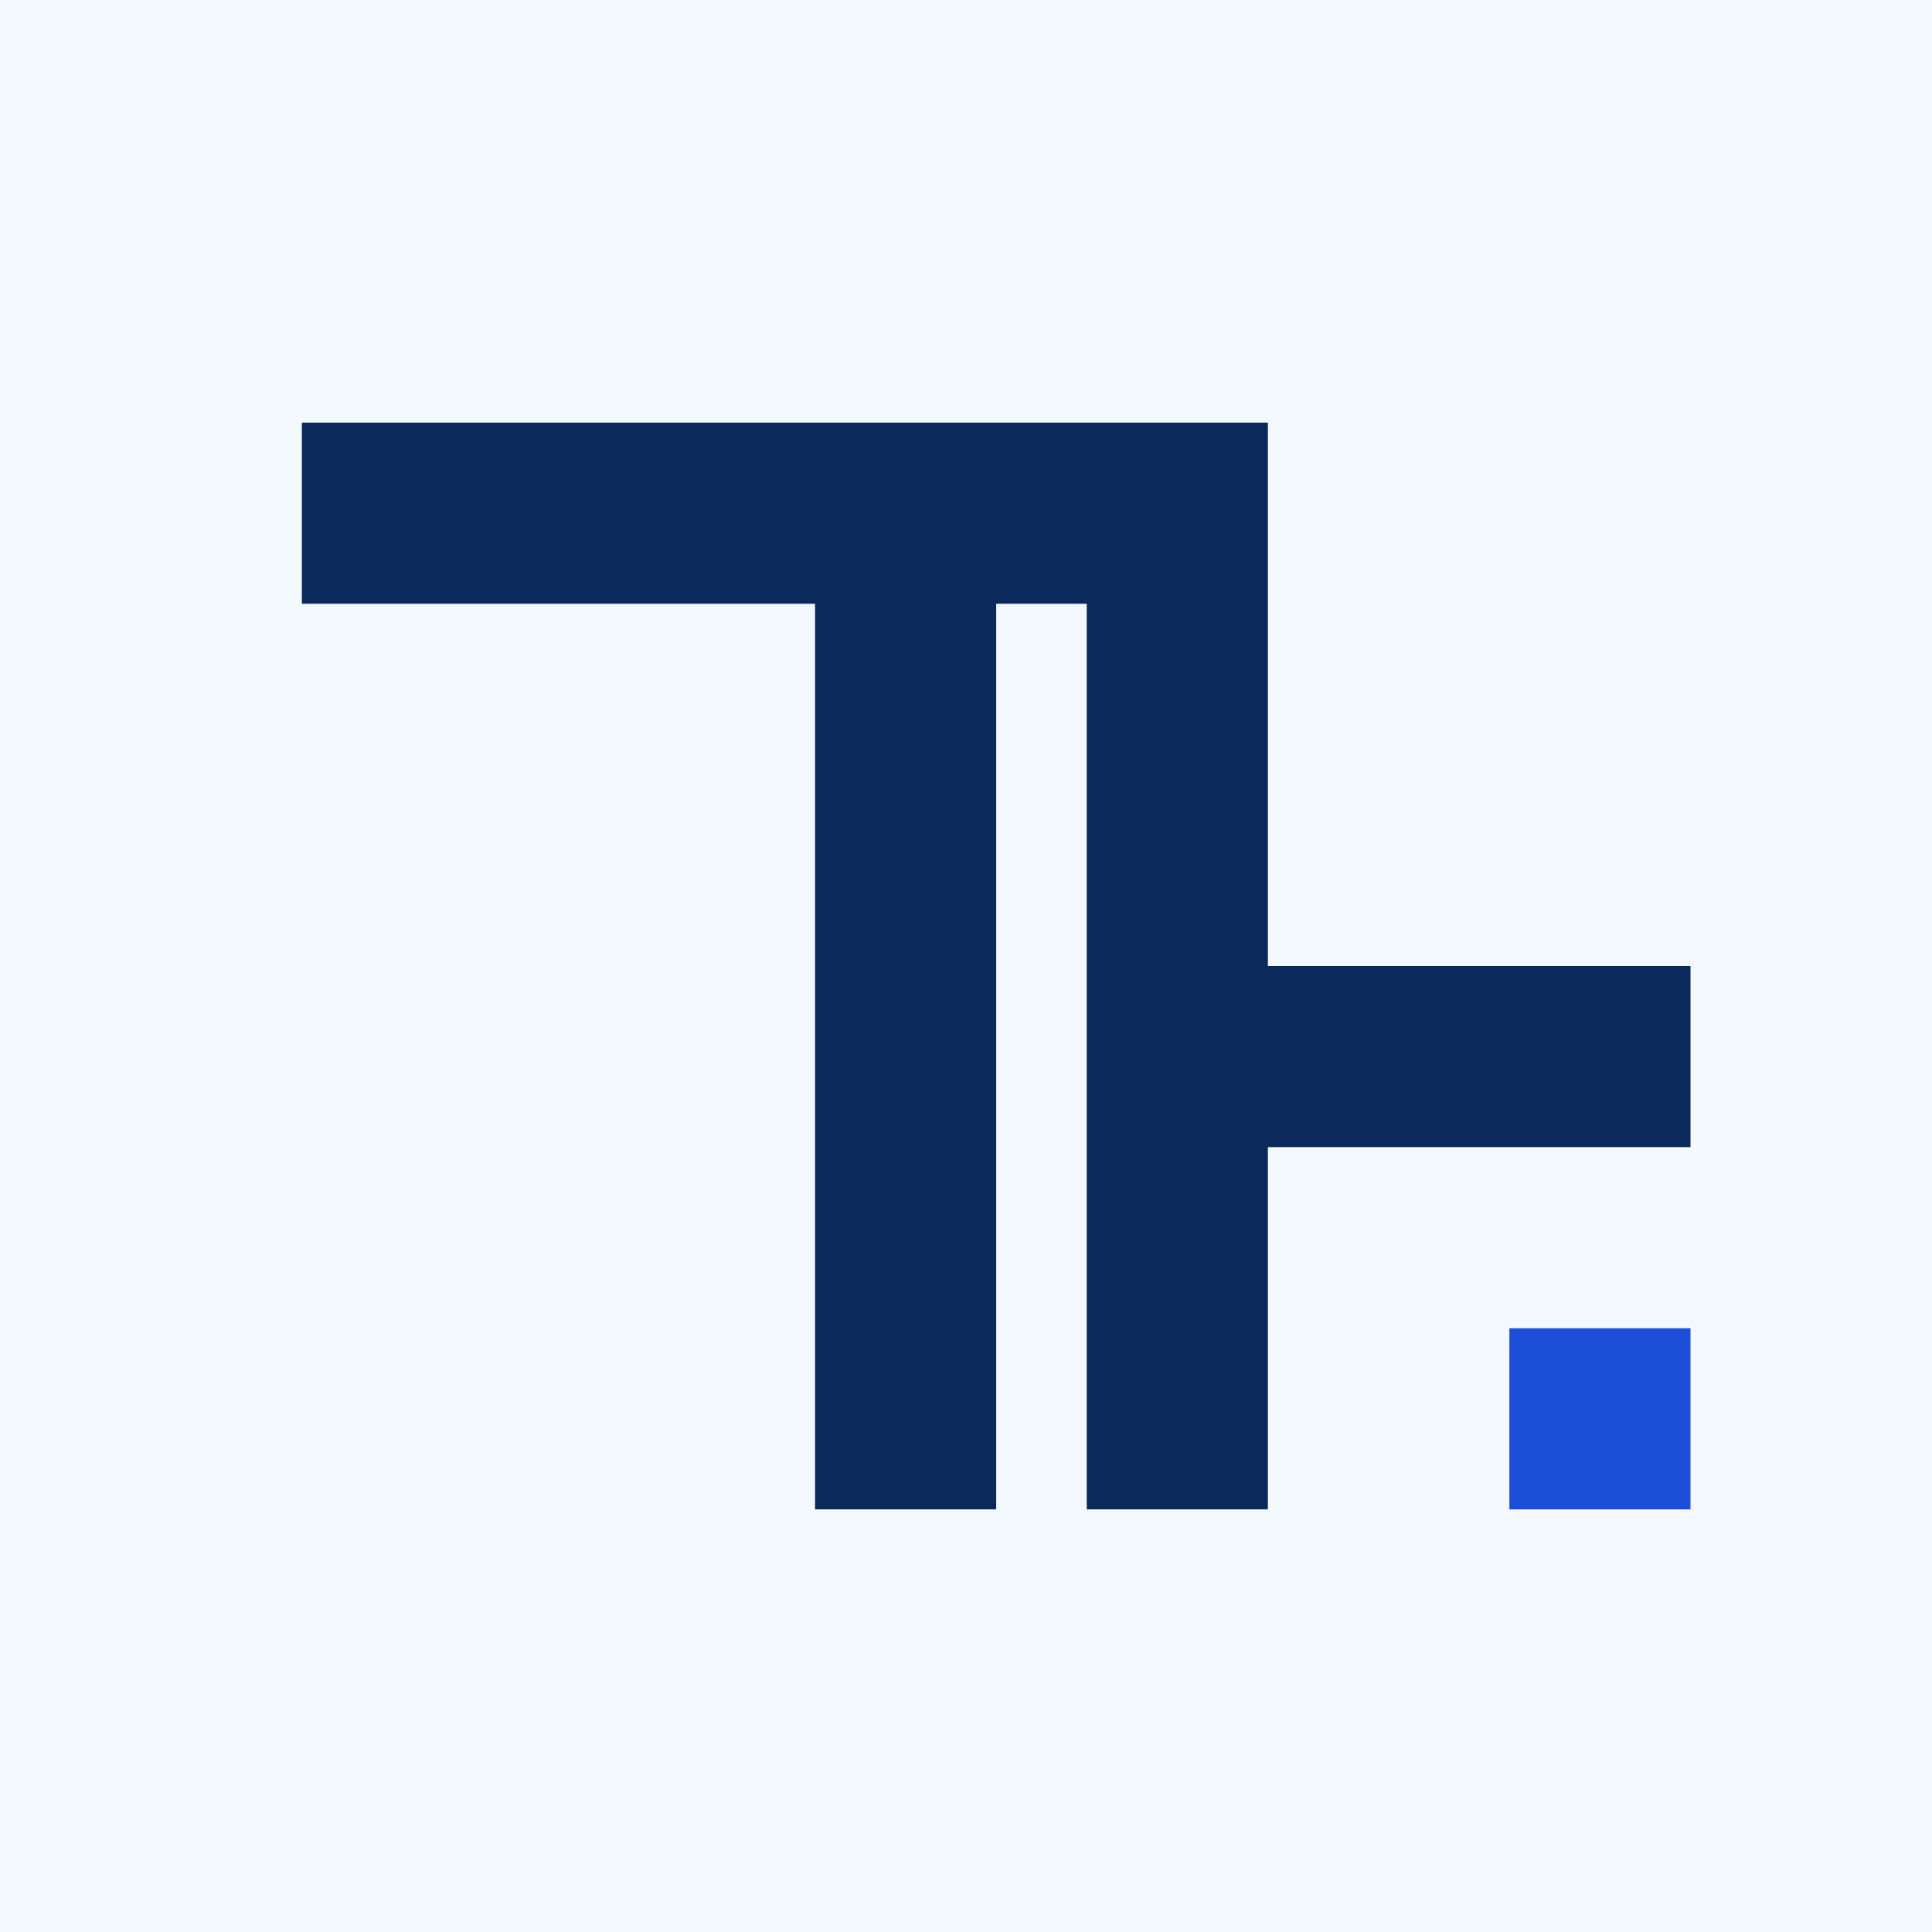
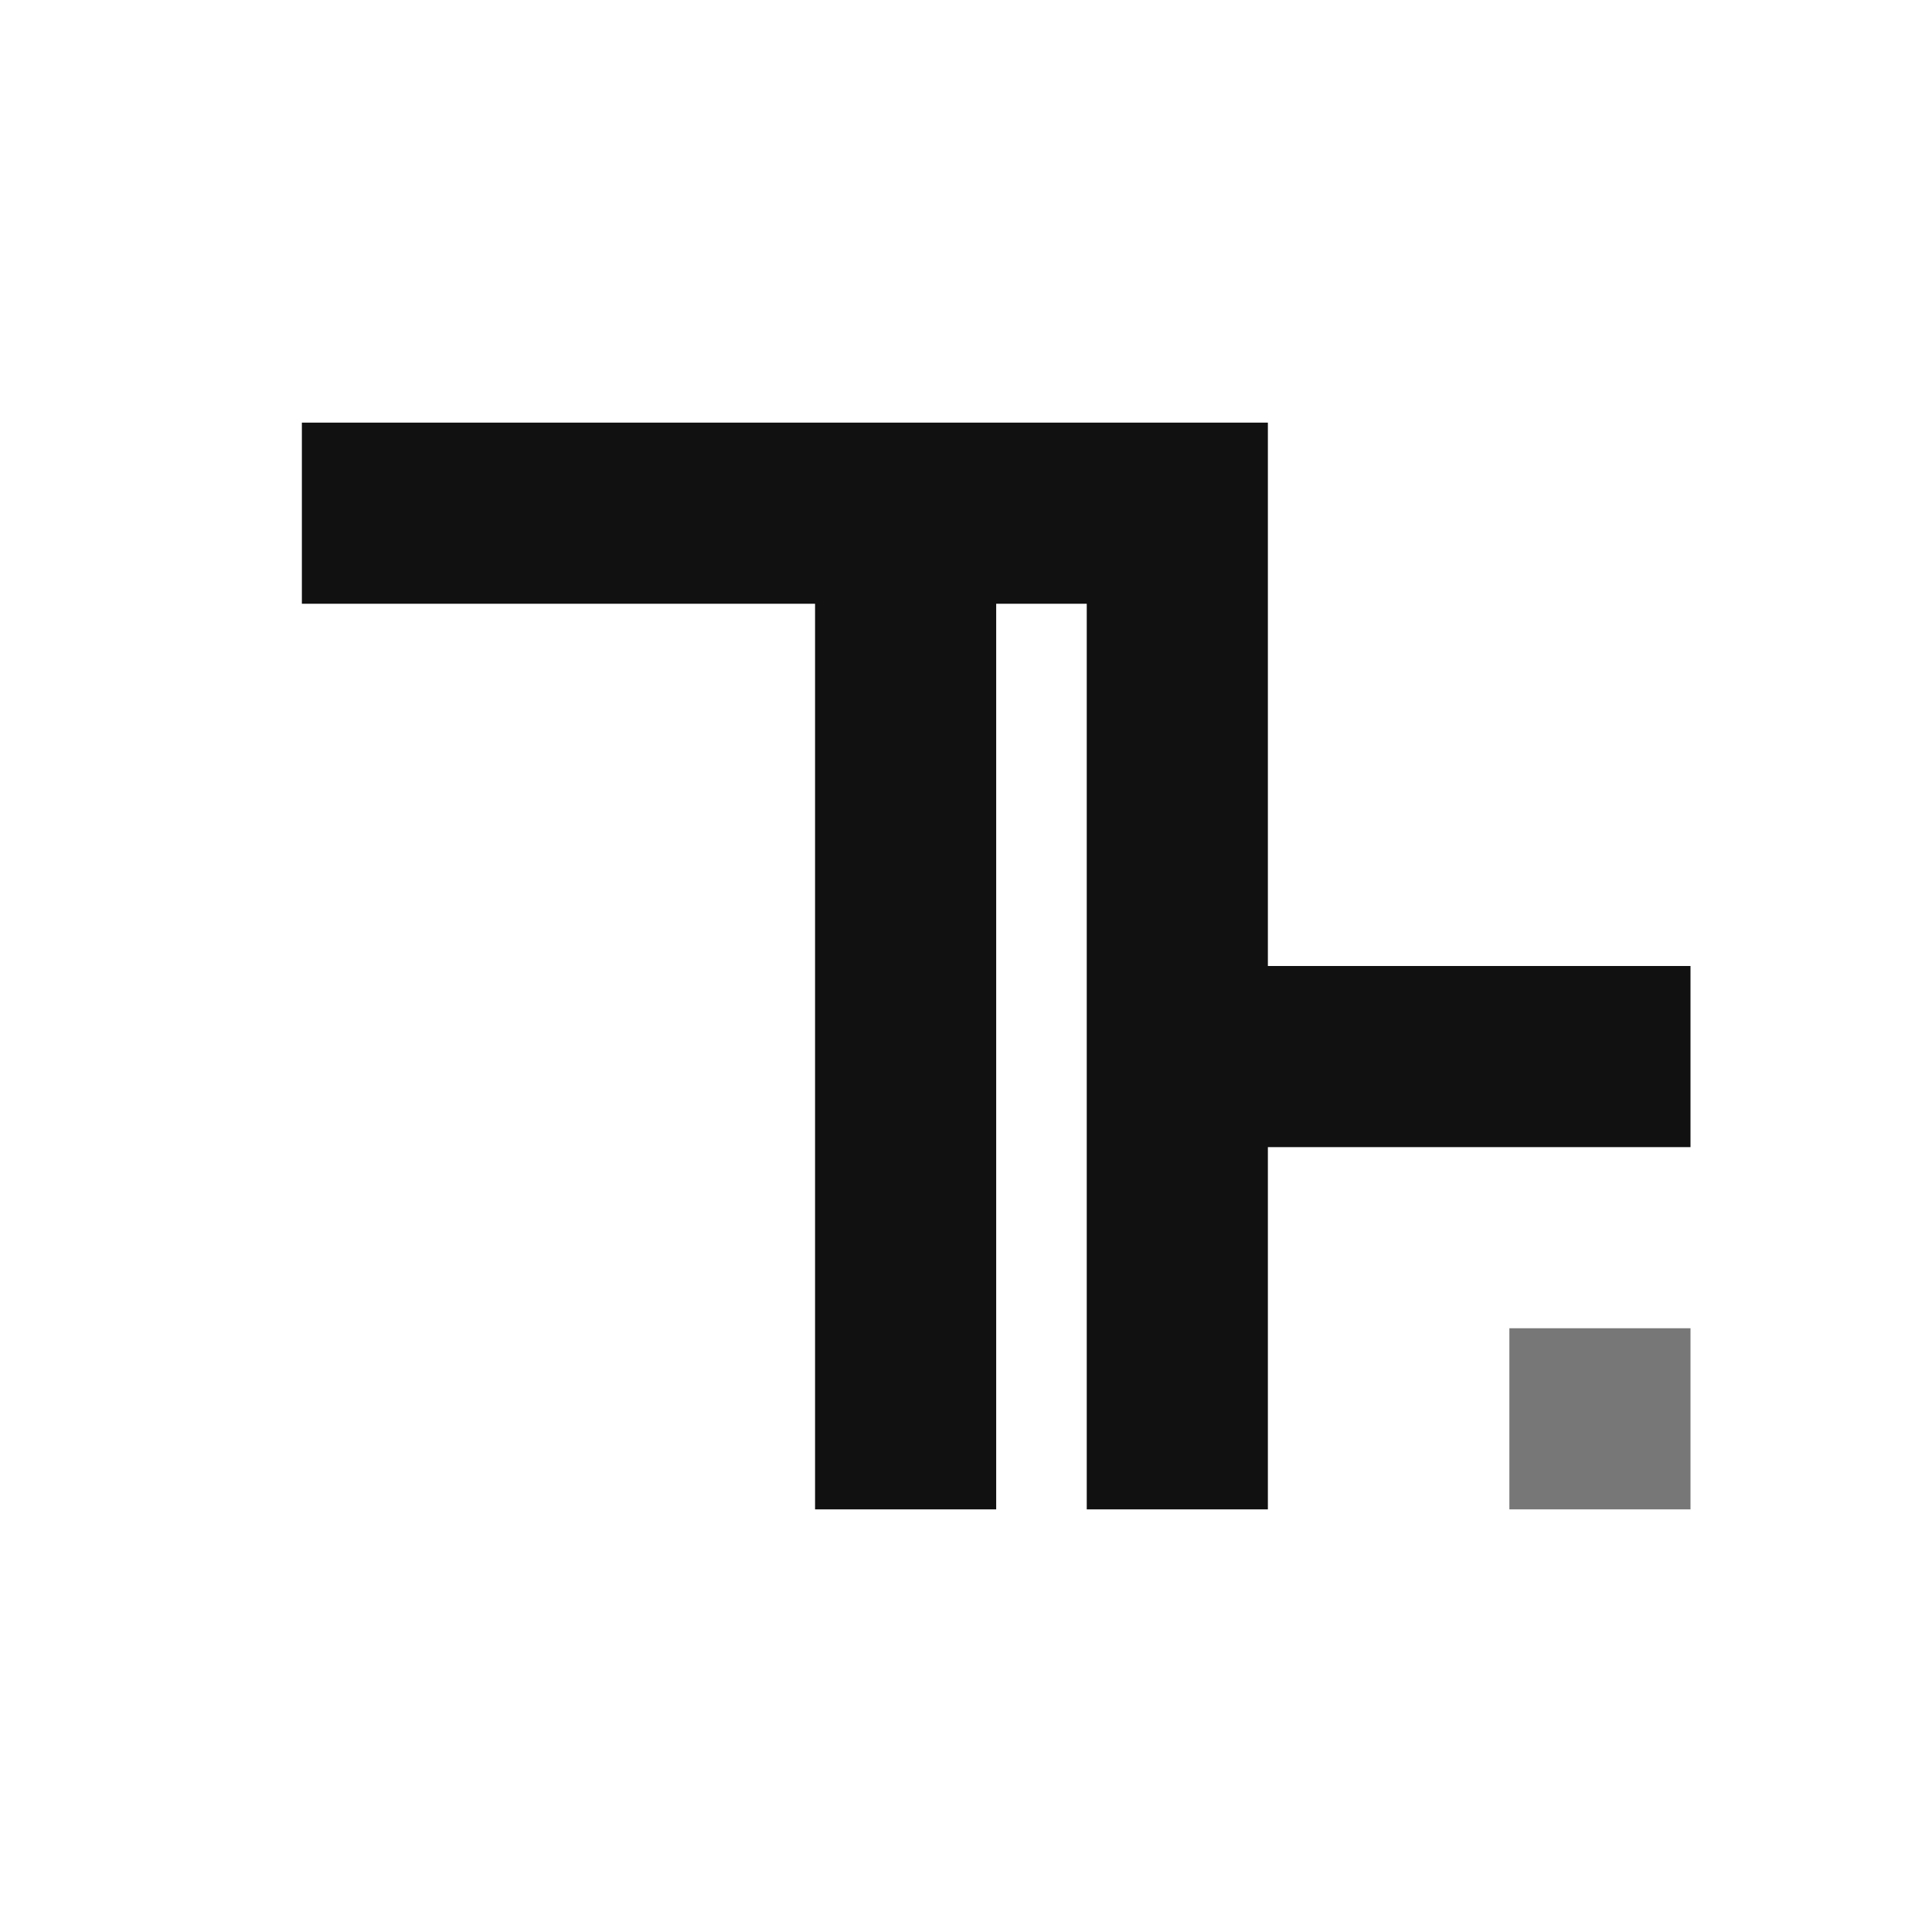
<svg xmlns="http://www.w3.org/2000/svg" viewBox="0 0 64 64">
-   <rect width="64" height="64" fill="#F4F8FF" />
-   <path fill="#0B2A5B" d="M10 14h26v6H33v30h-6V20H10zM36 14h6v18h14v6H42v12h-6z" />
-   <rect x="50" y="44" width="6" height="6" fill="#1D4ED8" />
+   <rect width="64" height="64" fill="#FFFFFF" />
+   <path fill="#111111" d="M10 14h26v6H33v30h-6V20H10zM36 14h6v18h14v6H42v12h-6z" />
+   <rect x="50" y="44" width="6" height="6" fill="#777777" />
</svg>
